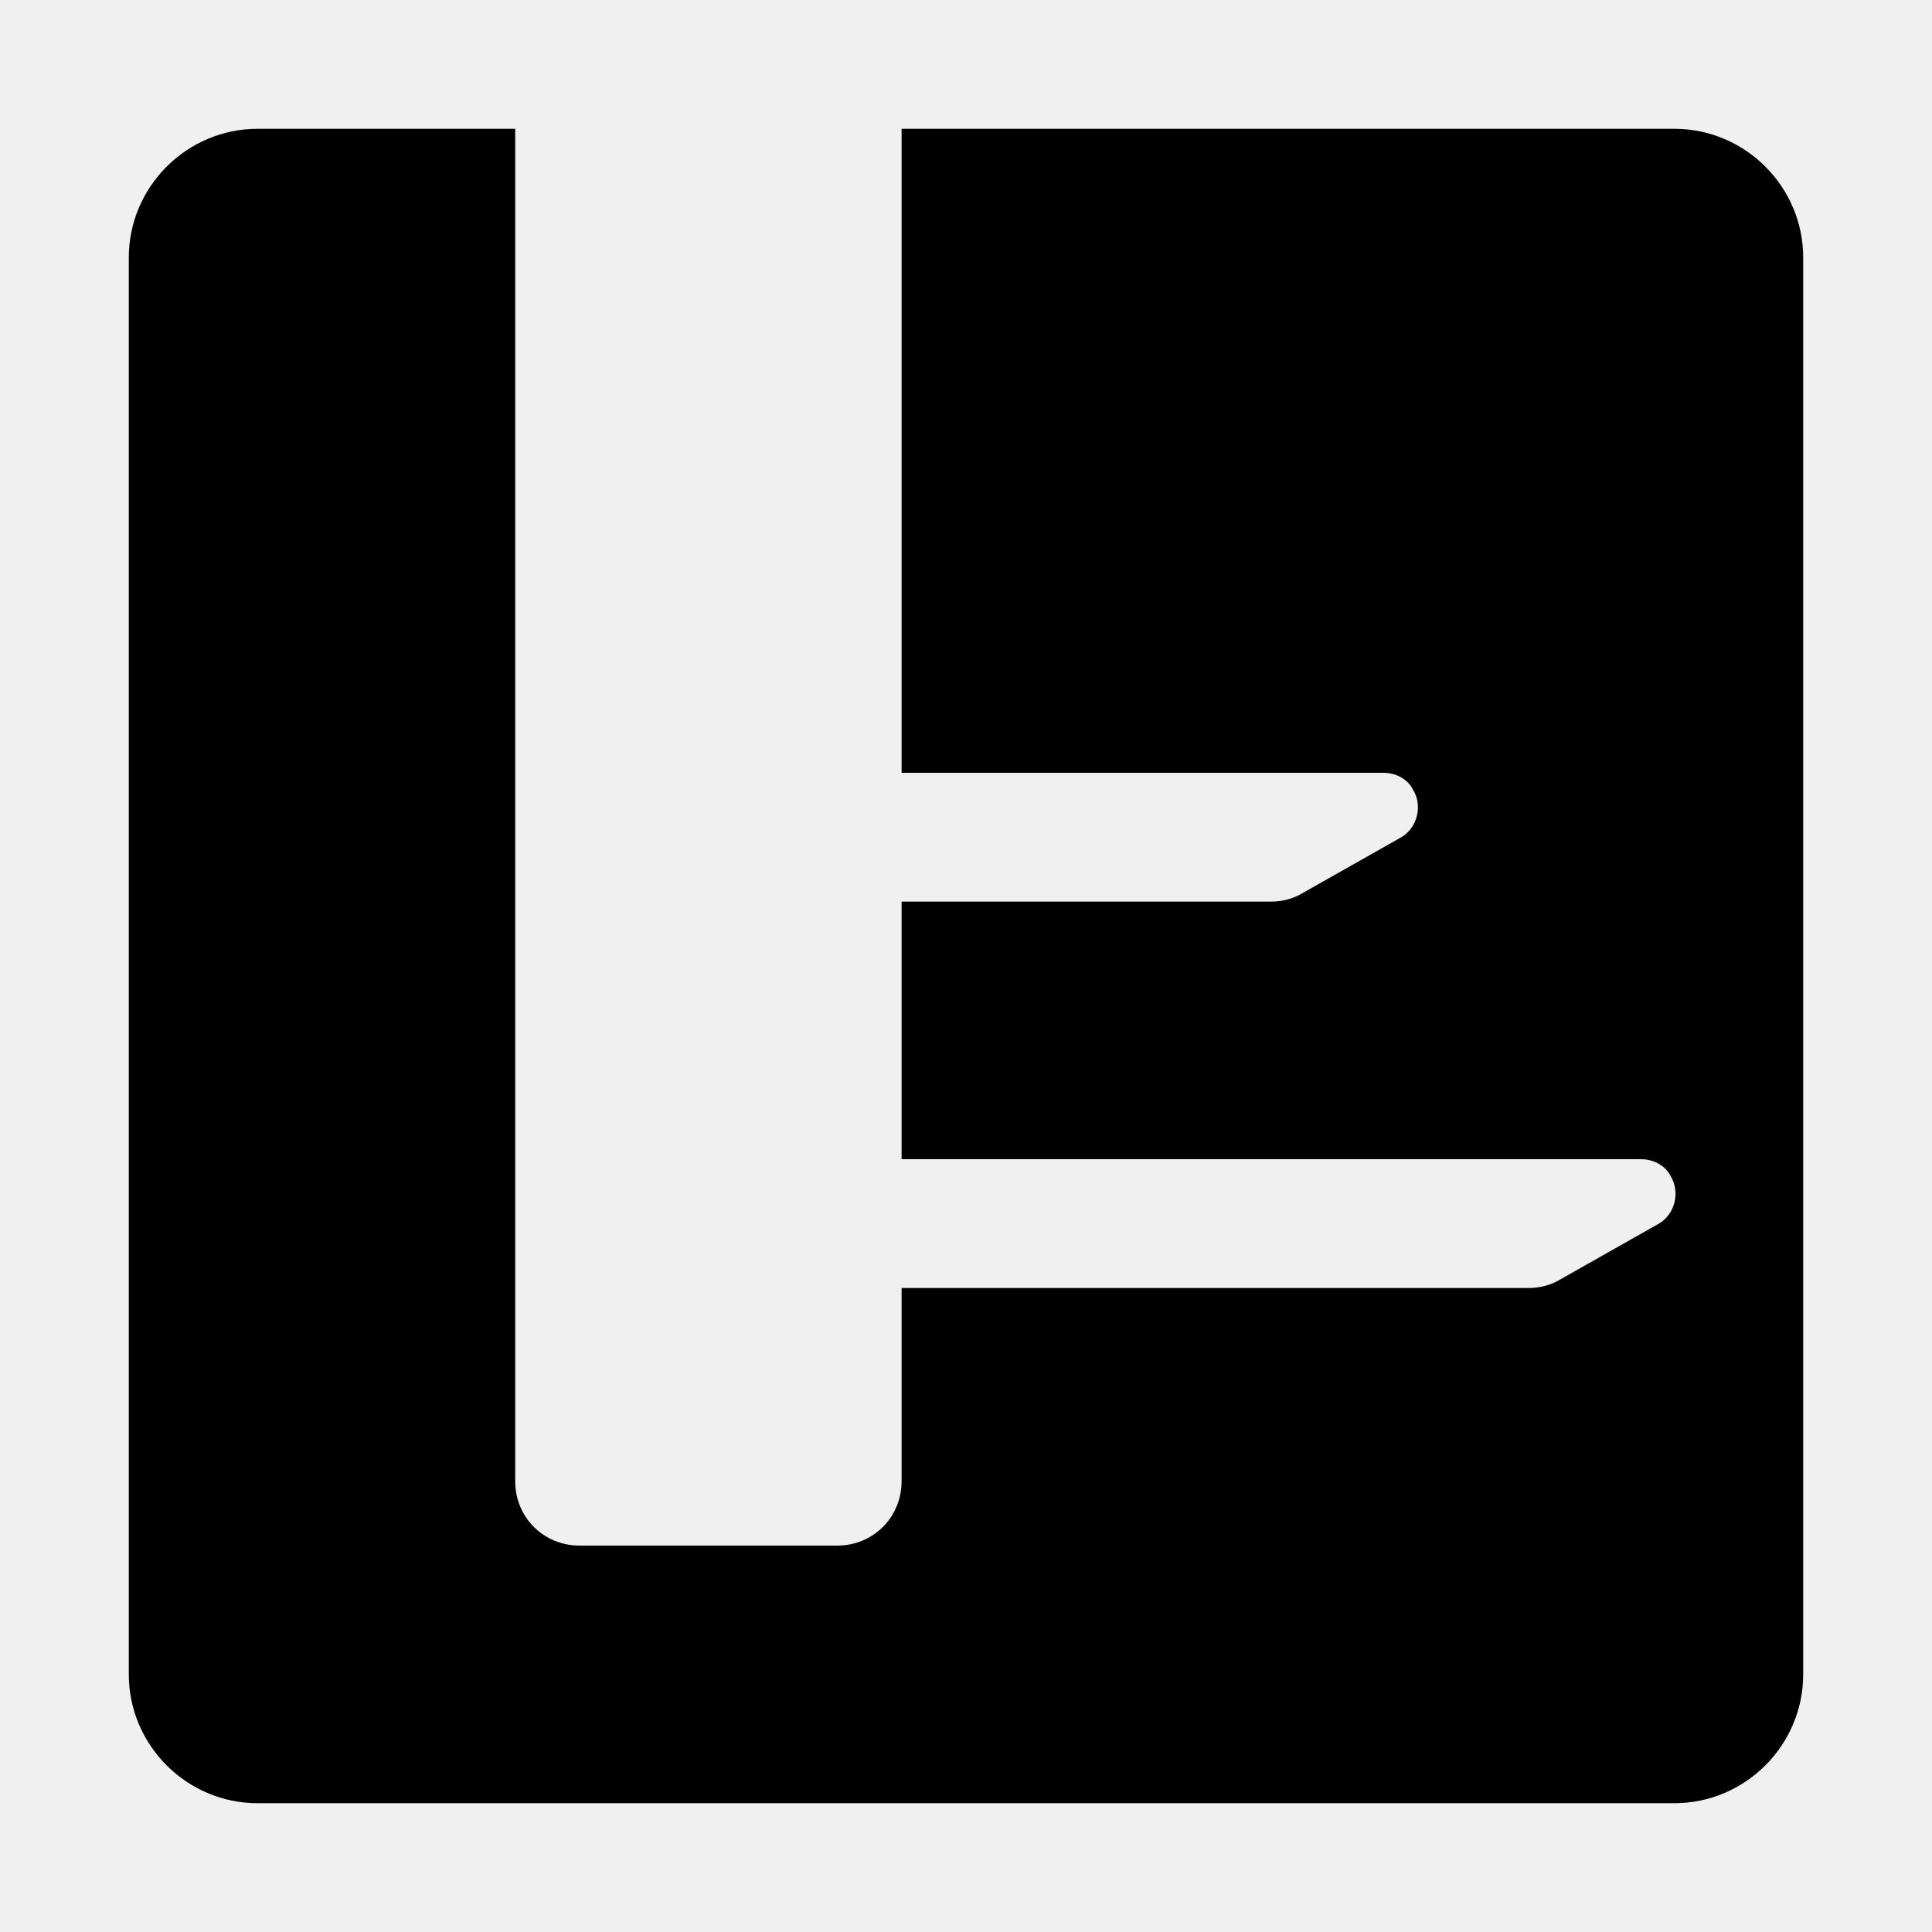
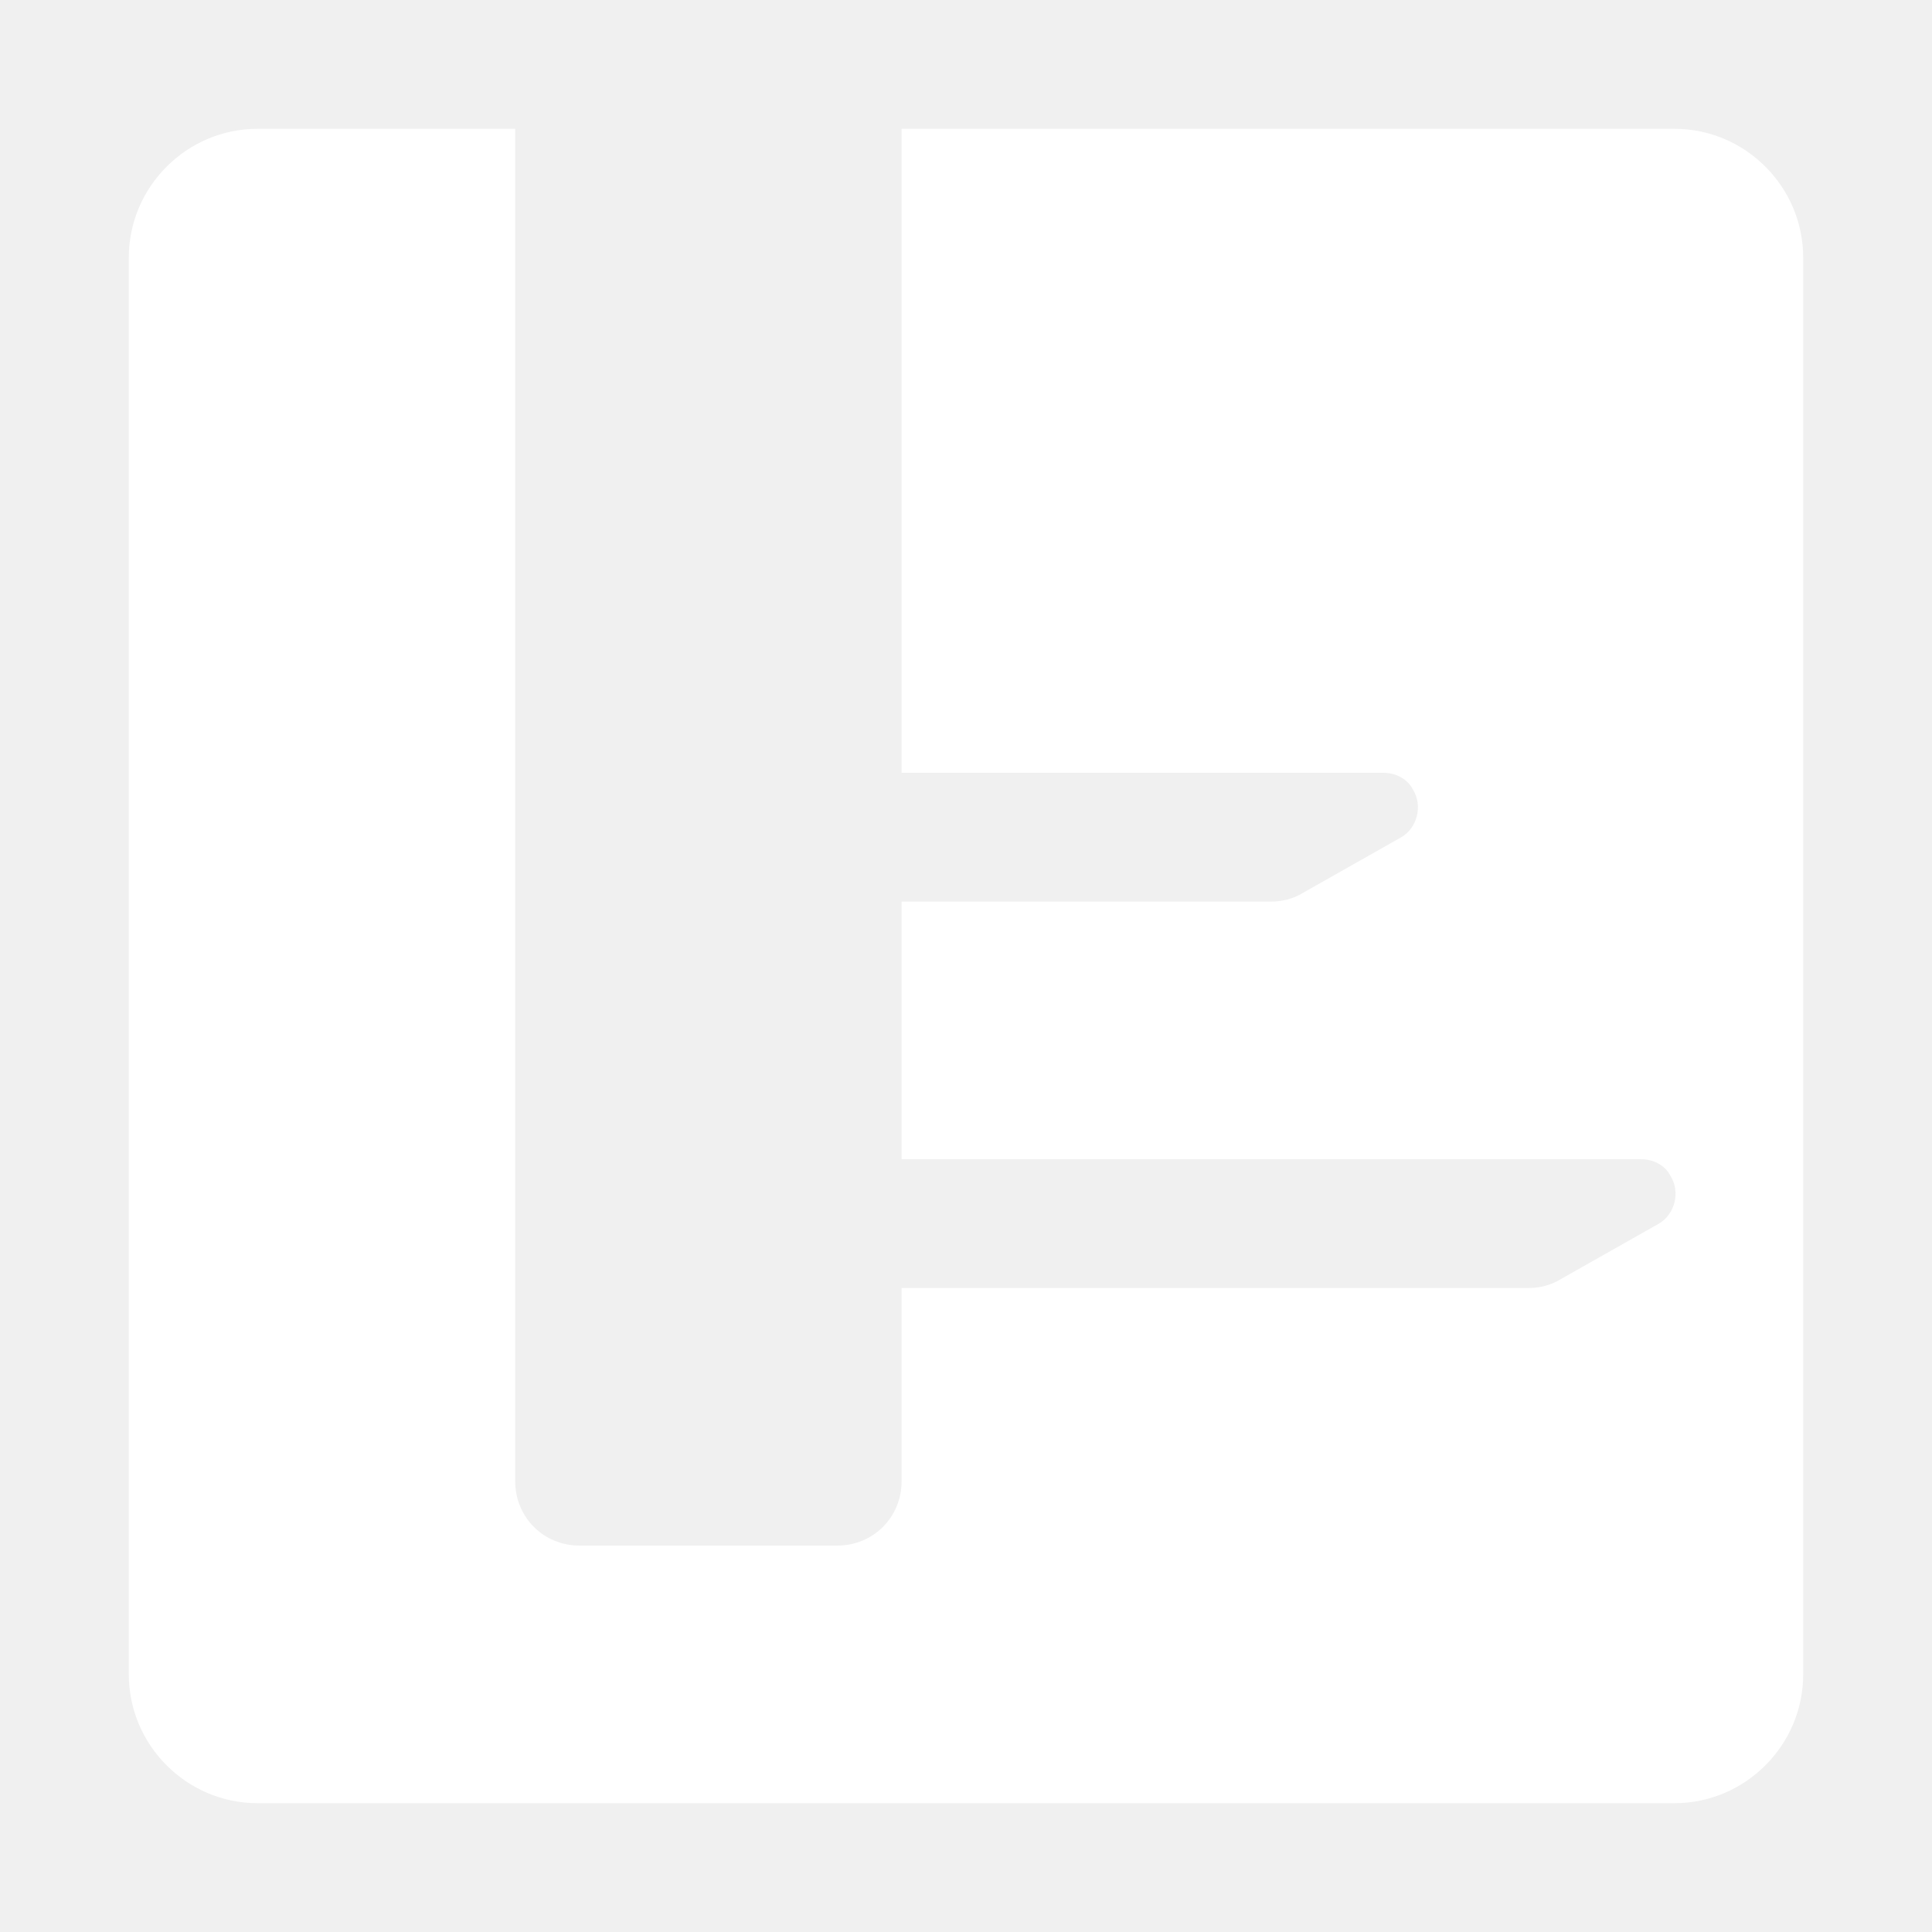
- <svg xmlns="http://www.w3.org/2000/svg" viewBox="0 0 15 15">
+ <svg xmlns="http://www.w3.org/2000/svg" fill="#FFFFFF" viewBox="0 0 15 15">
  <path d="M7 7L9.87 7C9.95 7 10.04 6.98 10.12 6.93L10.88 6.5C11 6.43 11.05 6.26 10.97 6.13C10.93 6.05 10.84 6 10.74 6L7 6L7 1L13 1C13.55 1 14 1.45 14 2L14 13C14 13.55 13.55 14 13 14L2 14C1.45 14 1 13.55 1 13L1 2C1 1.45 1.45 1 2 1L4 1L4 11.5C4 11.78 4.22 12 4.5 12L6.5 12C6.78 12 7 11.78 7 11.5L7 10L11.87 10C11.95 10 12.04 9.98 12.12 9.93L12.88 9.5C13 9.43 13.05 9.26 12.97 9.13C12.93 9.05 12.84 9 12.74 9L7 9L7 7Z" />
</svg>
